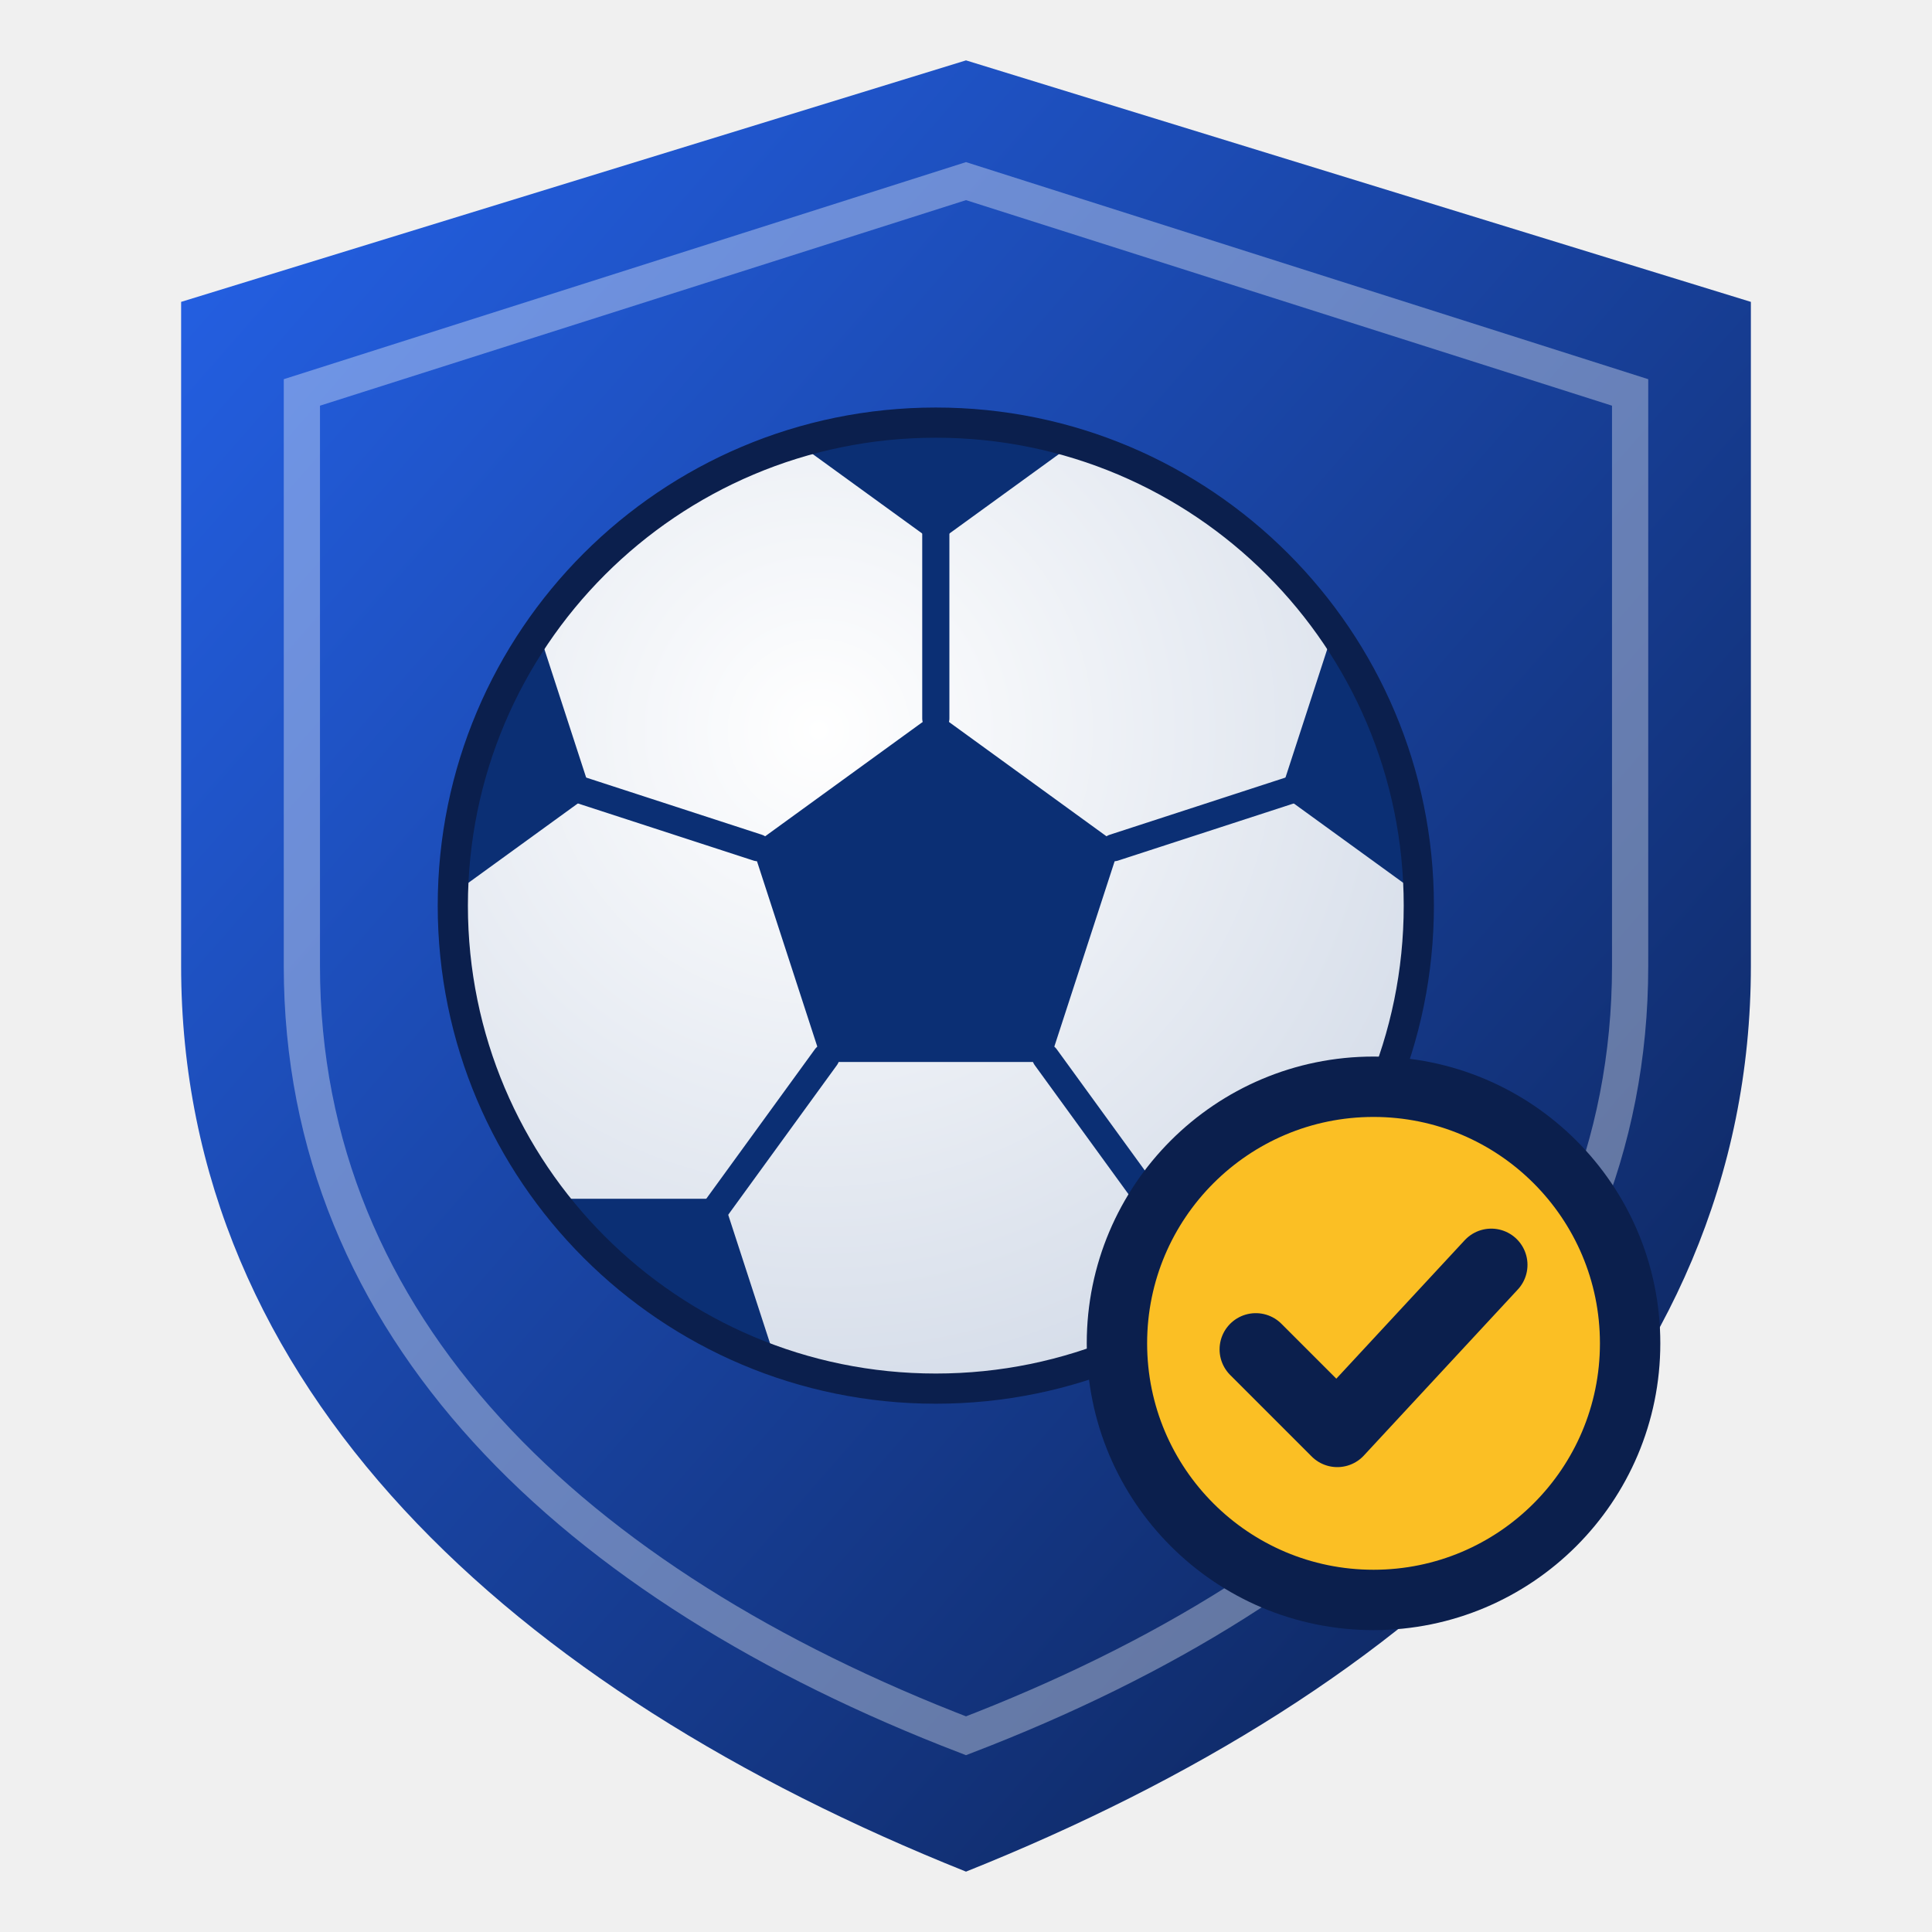
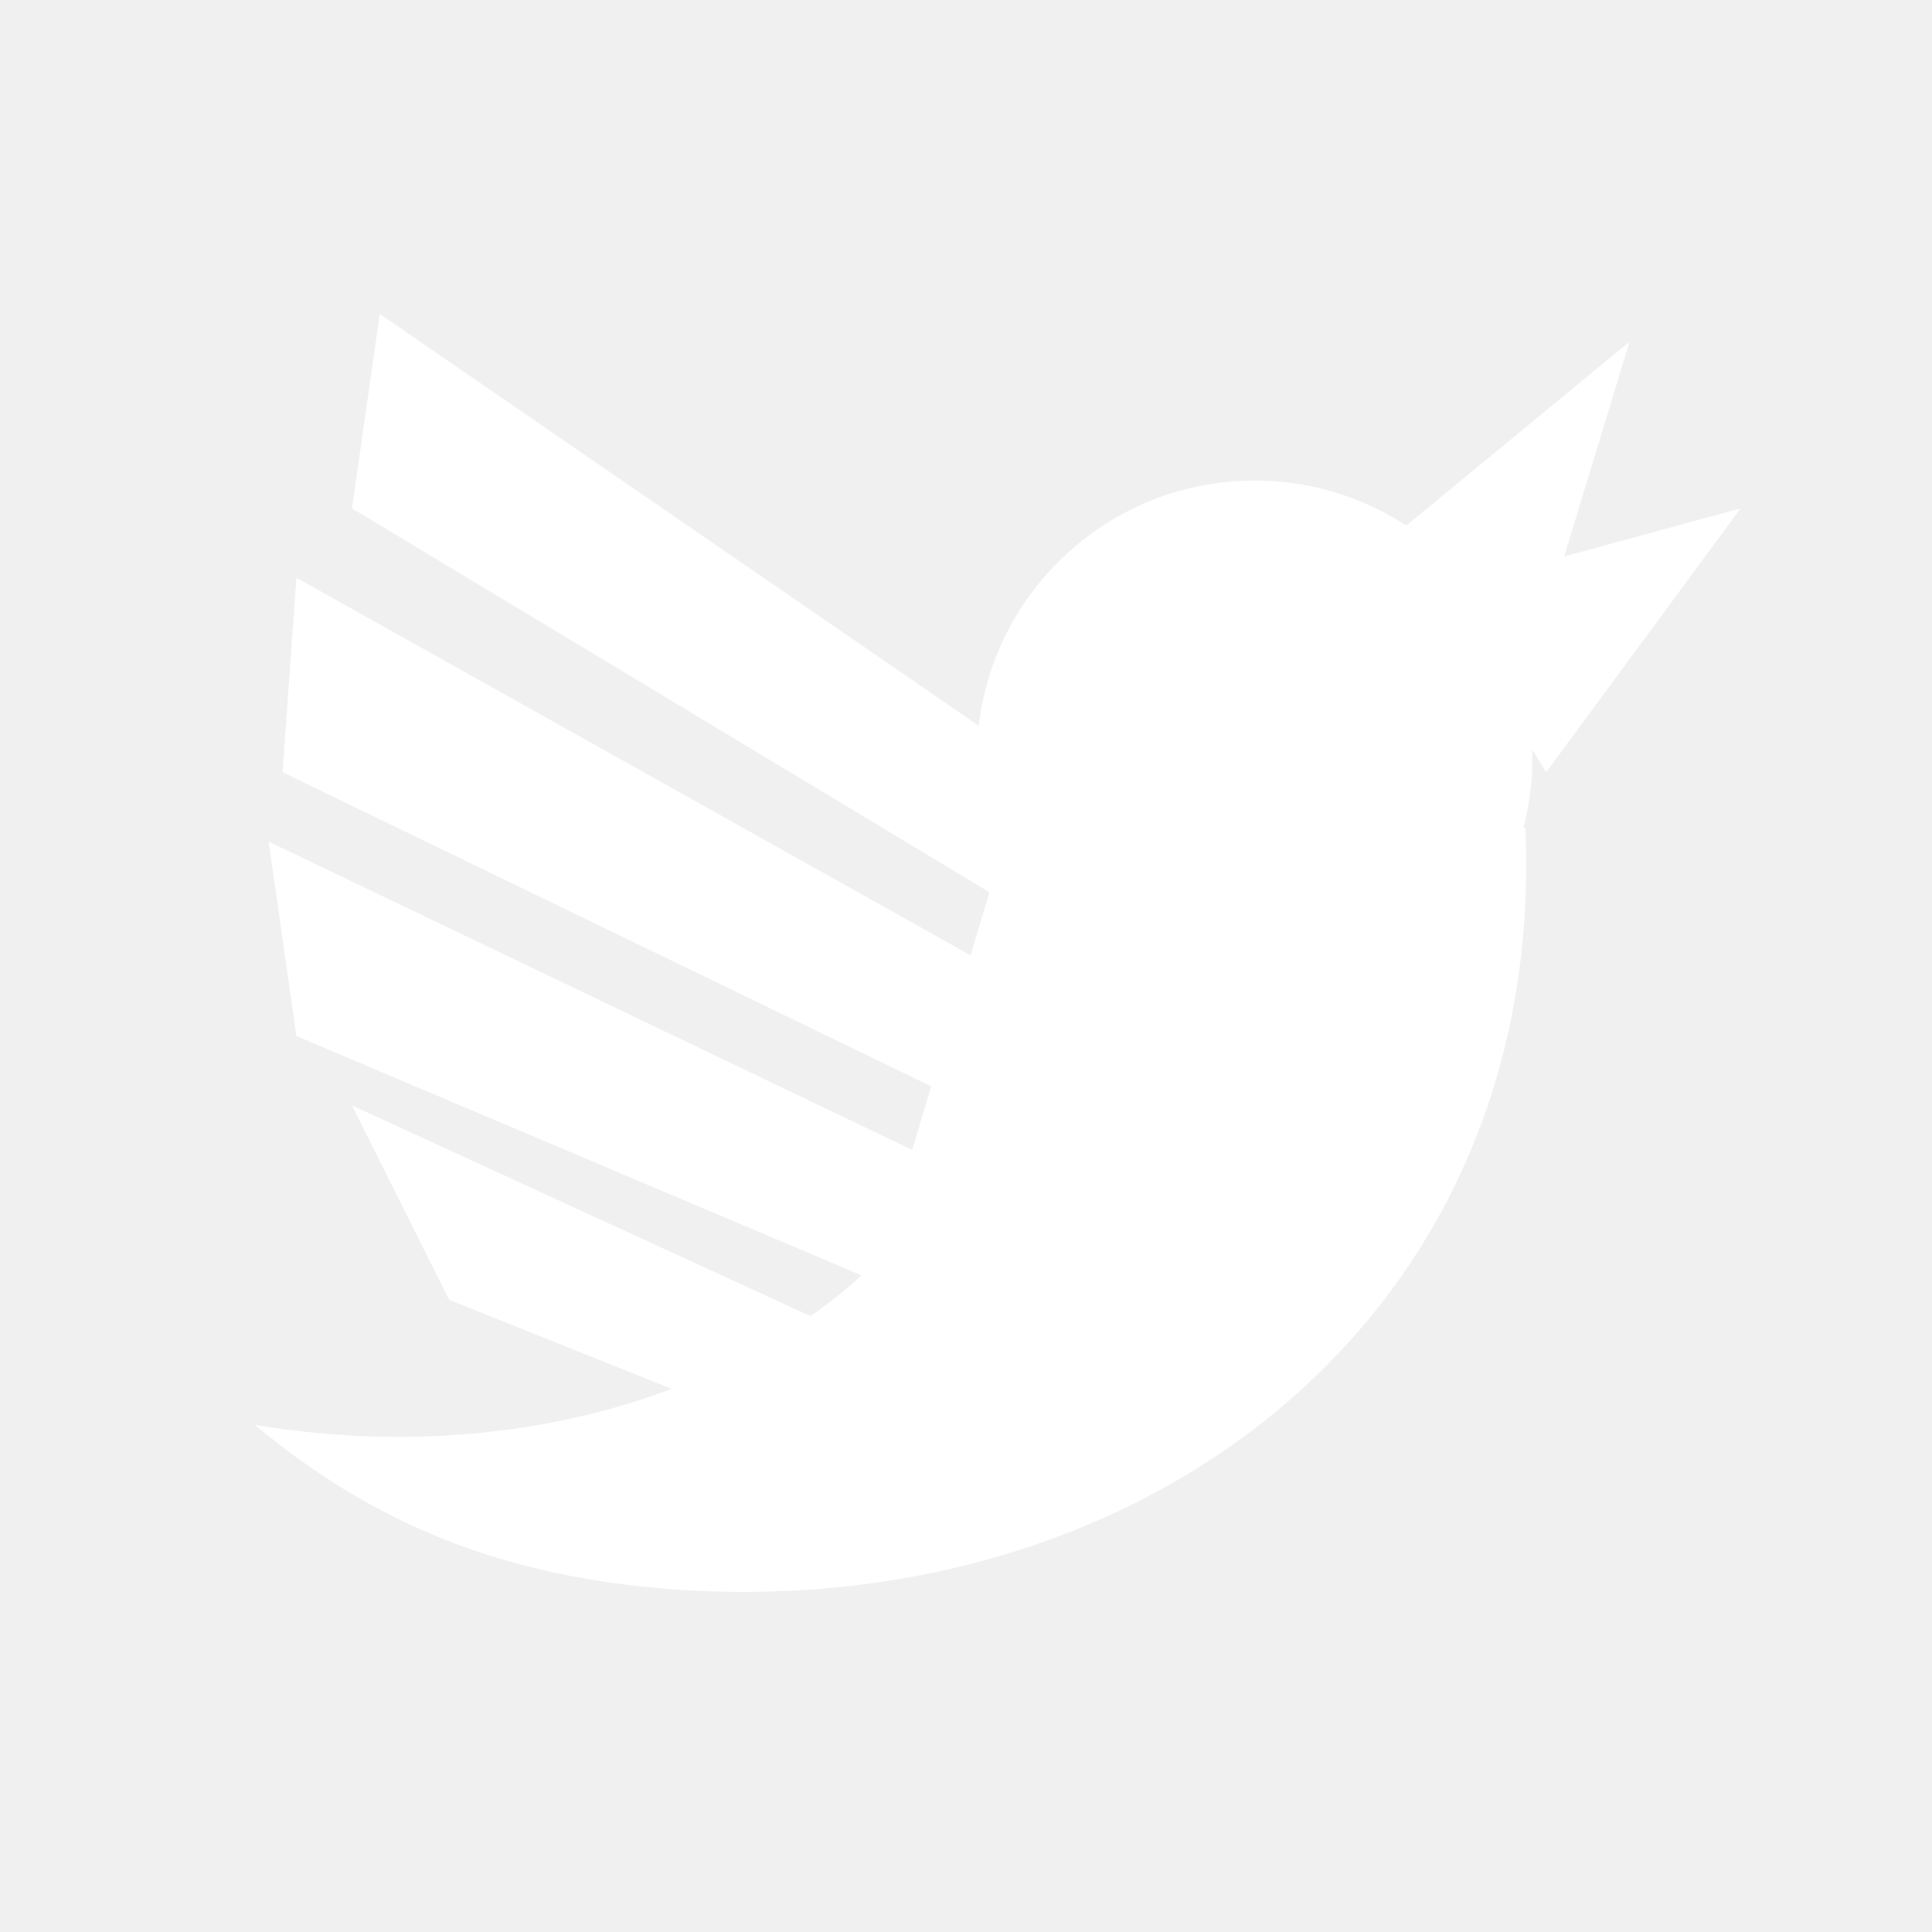
- <svg xmlns="http://www.w3.org/2000/svg" viewBox="0 0 64 64">
+ <svg xmlns="http://www.w3.org/2000/svg" viewBox="0 0 256 256">
  <defs>
-     <linearGradient id="lt-shield" x1="0" y1="0" x2="1" y2="1">
+     <linearGradient id="lt-bg" x1="0" y1="0" x2="1" y2="1">
      <stop offset="0" stop-color="#2563eb" />
      <stop offset="1" stop-color="#0b1f4d" />
    </linearGradient>
-     <radialGradient id="lt-ball" cx="0.38" cy="0.32" r="0.75">
-       <stop offset="0" stop-color="#ffffff" />
-       <stop offset="1" stop-color="#d3dbe8" />
-     </radialGradient>
-     <clipPath id="lt-clip">
-       <circle cx="31" cy="30" r="16" />
-     </clipPath>
  </defs>
-   <path d="M32 2 L58 10 V32 C58 46 47 56 32 62 C17 56 6 46 6 32 V10 Z" fill="url(#lt-shield)" />
-   <path d="M32 6 L54 13 V32 C54 44 45 52.5 32 57.5 C19 52.5 10 44 10 32 V13 Z" fill="none" stroke="#fff" stroke-opacity=".35" stroke-width="1.2" />
-   <circle cx="31" cy="30" r="16" fill="url(#lt-ball)" />
-   <g clip-path="url(#lt-clip)">
-     <path d="M31.00 23.80 L31.00 17.20 M36.90 28.08 L43.17 26.04 M34.64 35.02 L38.52 40.36 M27.36 35.02 L23.48 40.36 M25.10 28.08 L18.83 26.04 " stroke="#0b2f74" stroke-width="0.9" stroke-linecap="round" />
-     <polygon points="31.00,18.00 26.05,14.41 27.94,8.59 34.06,8.59 35.95,14.41" fill="#0b2f74" />
-     <polygon points="42.41,26.29 44.30,20.48 50.41,20.48 52.30,26.29 47.36,29.88" fill="#0b2f74" />
-     <polygon points="38.05,39.71 44.17,39.71 46.06,45.52 41.11,49.12 36.16,45.52" fill="#0b2f74" />
-     <polygon points="23.95,39.71 25.84,45.52 20.89,49.12 15.94,45.52 17.83,39.71" fill="#0b2f74" />
-     <polygon points="19.59,26.29 14.64,29.88 9.70,26.29 11.59,20.48 17.70,20.48" fill="#0b2f74" />
+   <rect rx="56" fill="url(#lt-bg)" />
+   <g transform="translate(8 14) scale(0.92)">
+     <g fill="#fff">
+       <circle cx="172" cy="94" r="40" />
+       <path d="M198 70 L242 58 L214 96 Z" />
+       <path d="M192 62 L226 34 L212 80 Z" />
+       <path d="M211 104 C214 172 160 216 94 214 C66 213 46 205 28 190 C64 196 98 186 118 166 L136 106 Z" />
+       <path d="M46 30 L142 96 L135 114 L42 58 Z" />
+       <path d="M34 68 L134 124 L127 142 L32 96 Z" />
+       <path d="M30 106 L126 152 L119 170 L34 134 Z" />
+       <path d="M42 144 L116 178 L106 192 L56 172 Z" />
+     </g>
  </g>
-   <polygon points="31.00,23.60 37.09,28.02 34.76,35.18 27.24,35.18 24.91,28.02" fill="#0b2f74" />
-   <circle cx="31" cy="30" r="16" fill="none" stroke="#0b1f4d" stroke-width="1" />
-   <circle cx="45.5" cy="44.5" r="8.5" fill="#fbbf24" stroke="#0b1f4d" stroke-width="2" />
-   <path d="M41.6 44.7 L44.3 47.4 L49.4 41.9" fill="none" stroke="#0b1f4d" stroke-width="2.4" stroke-linecap="round" stroke-linejoin="round" />
</svg>
